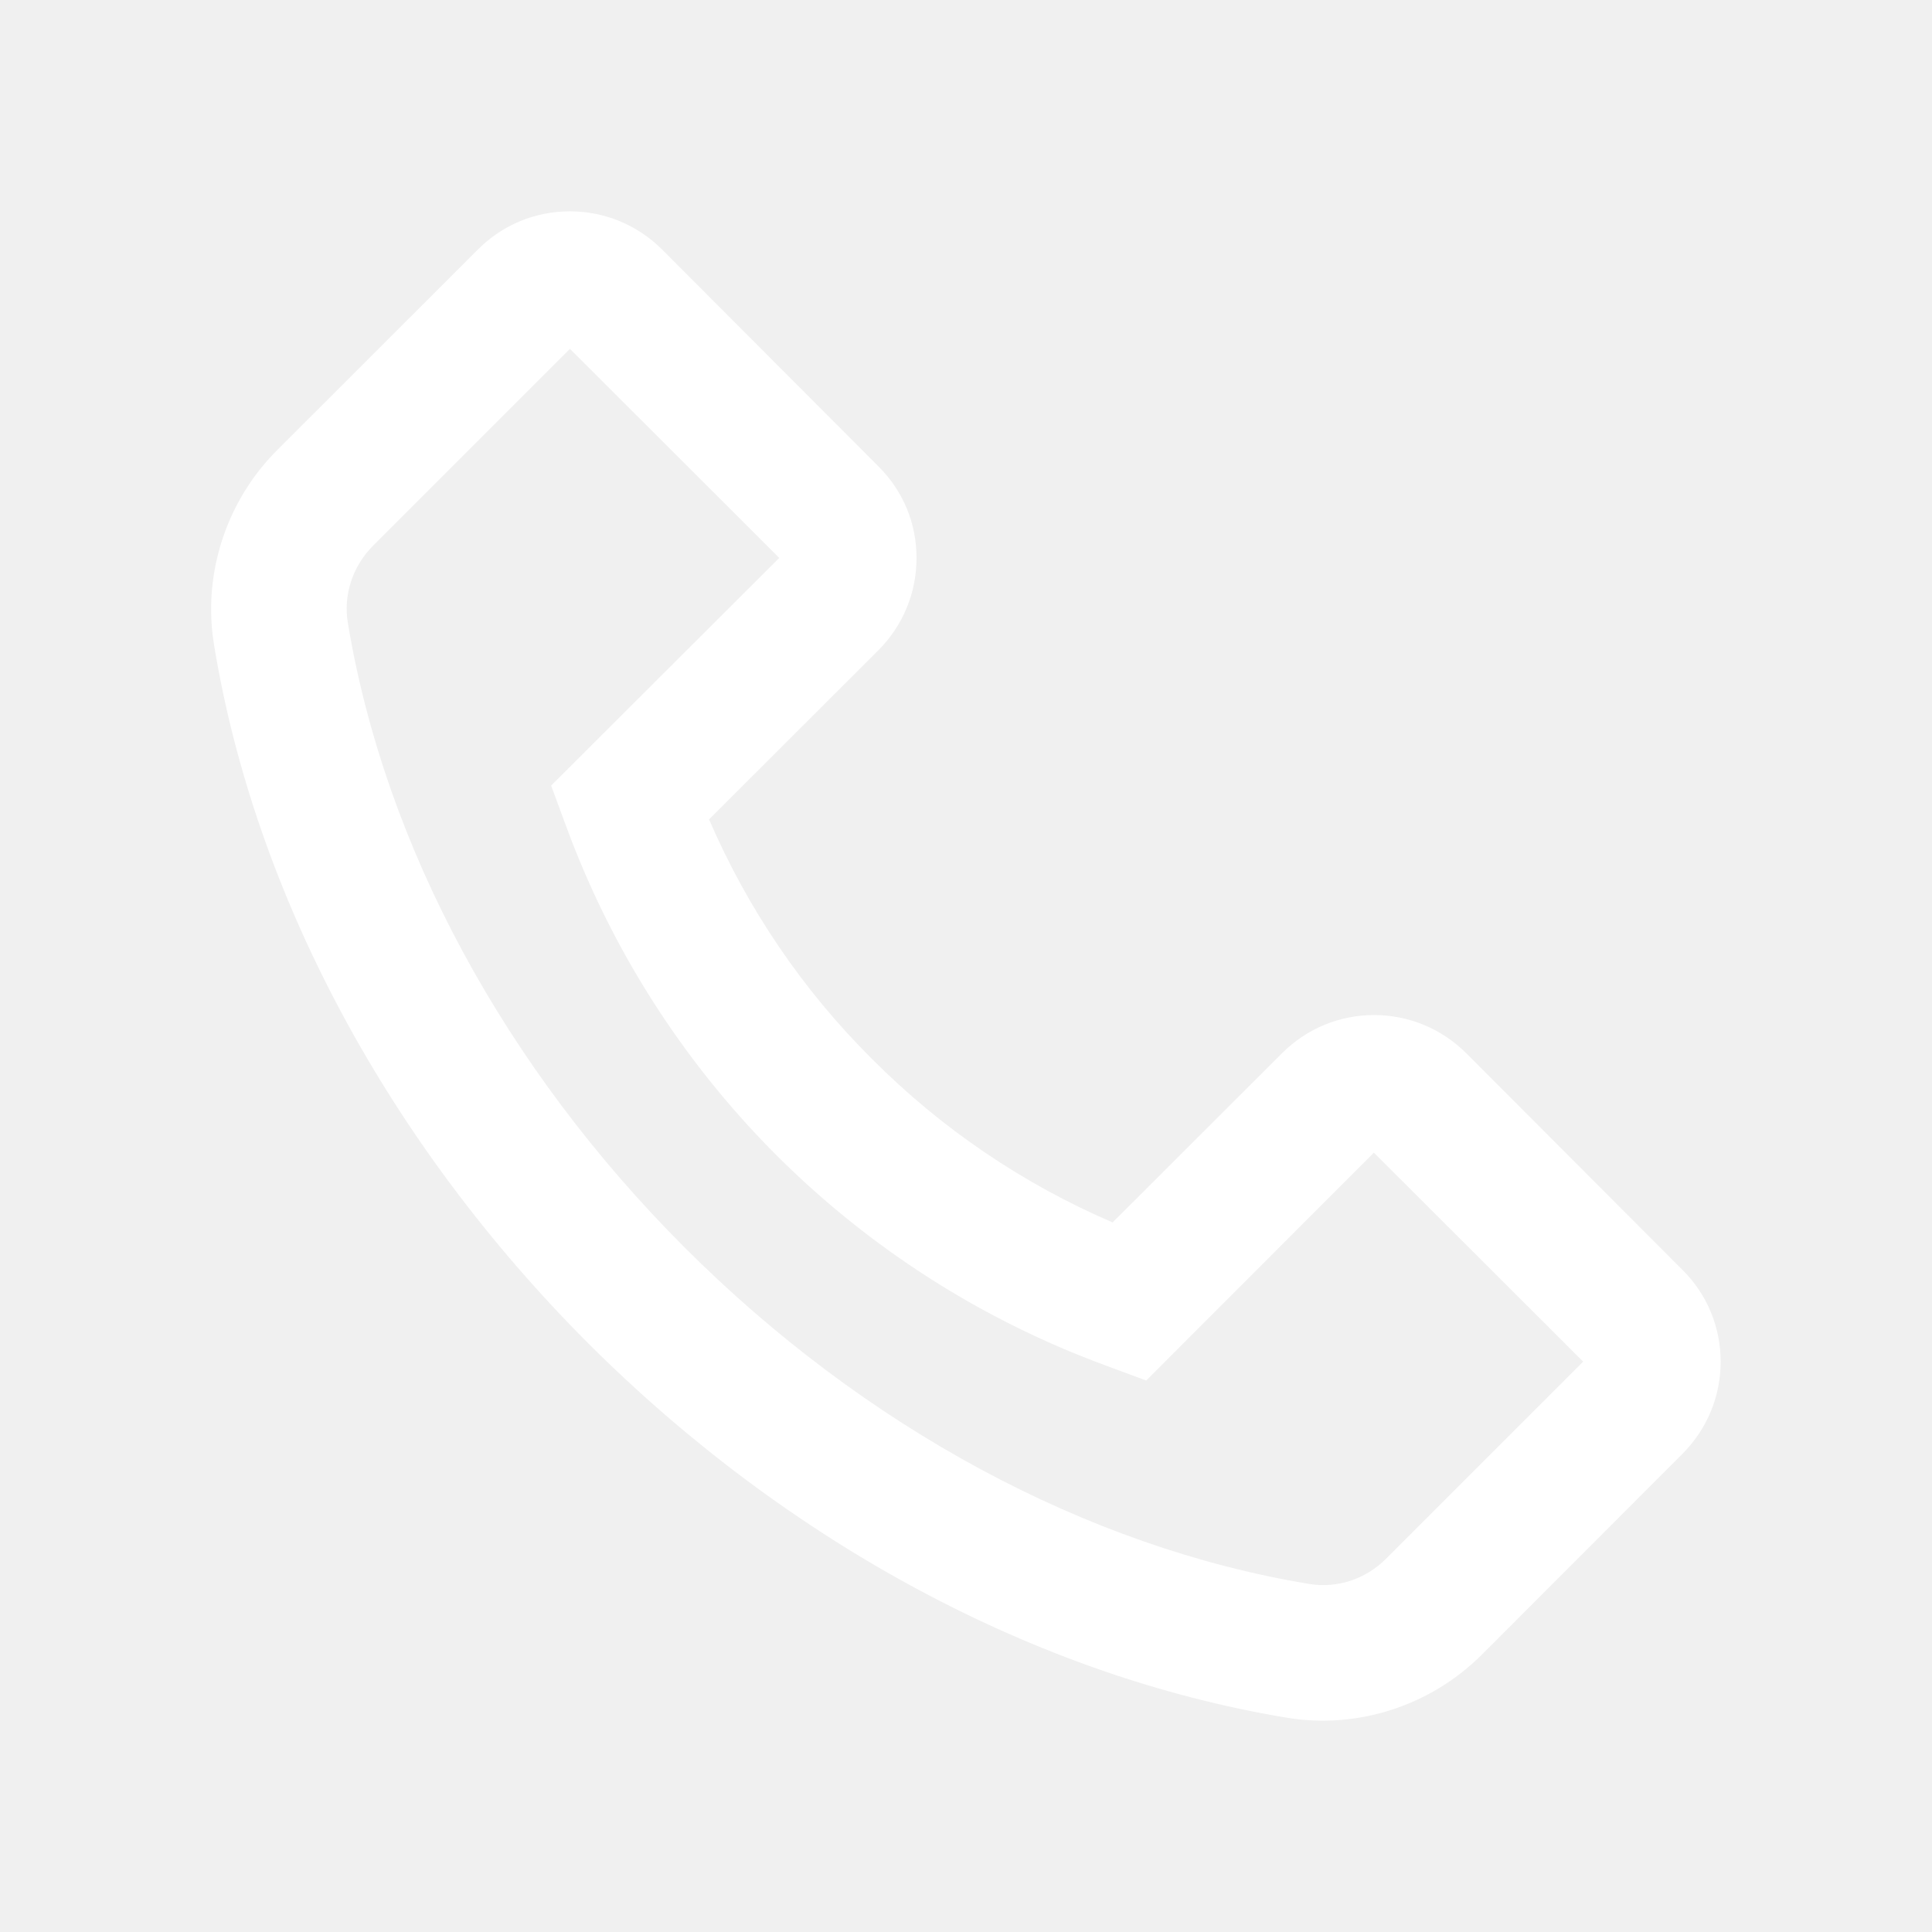
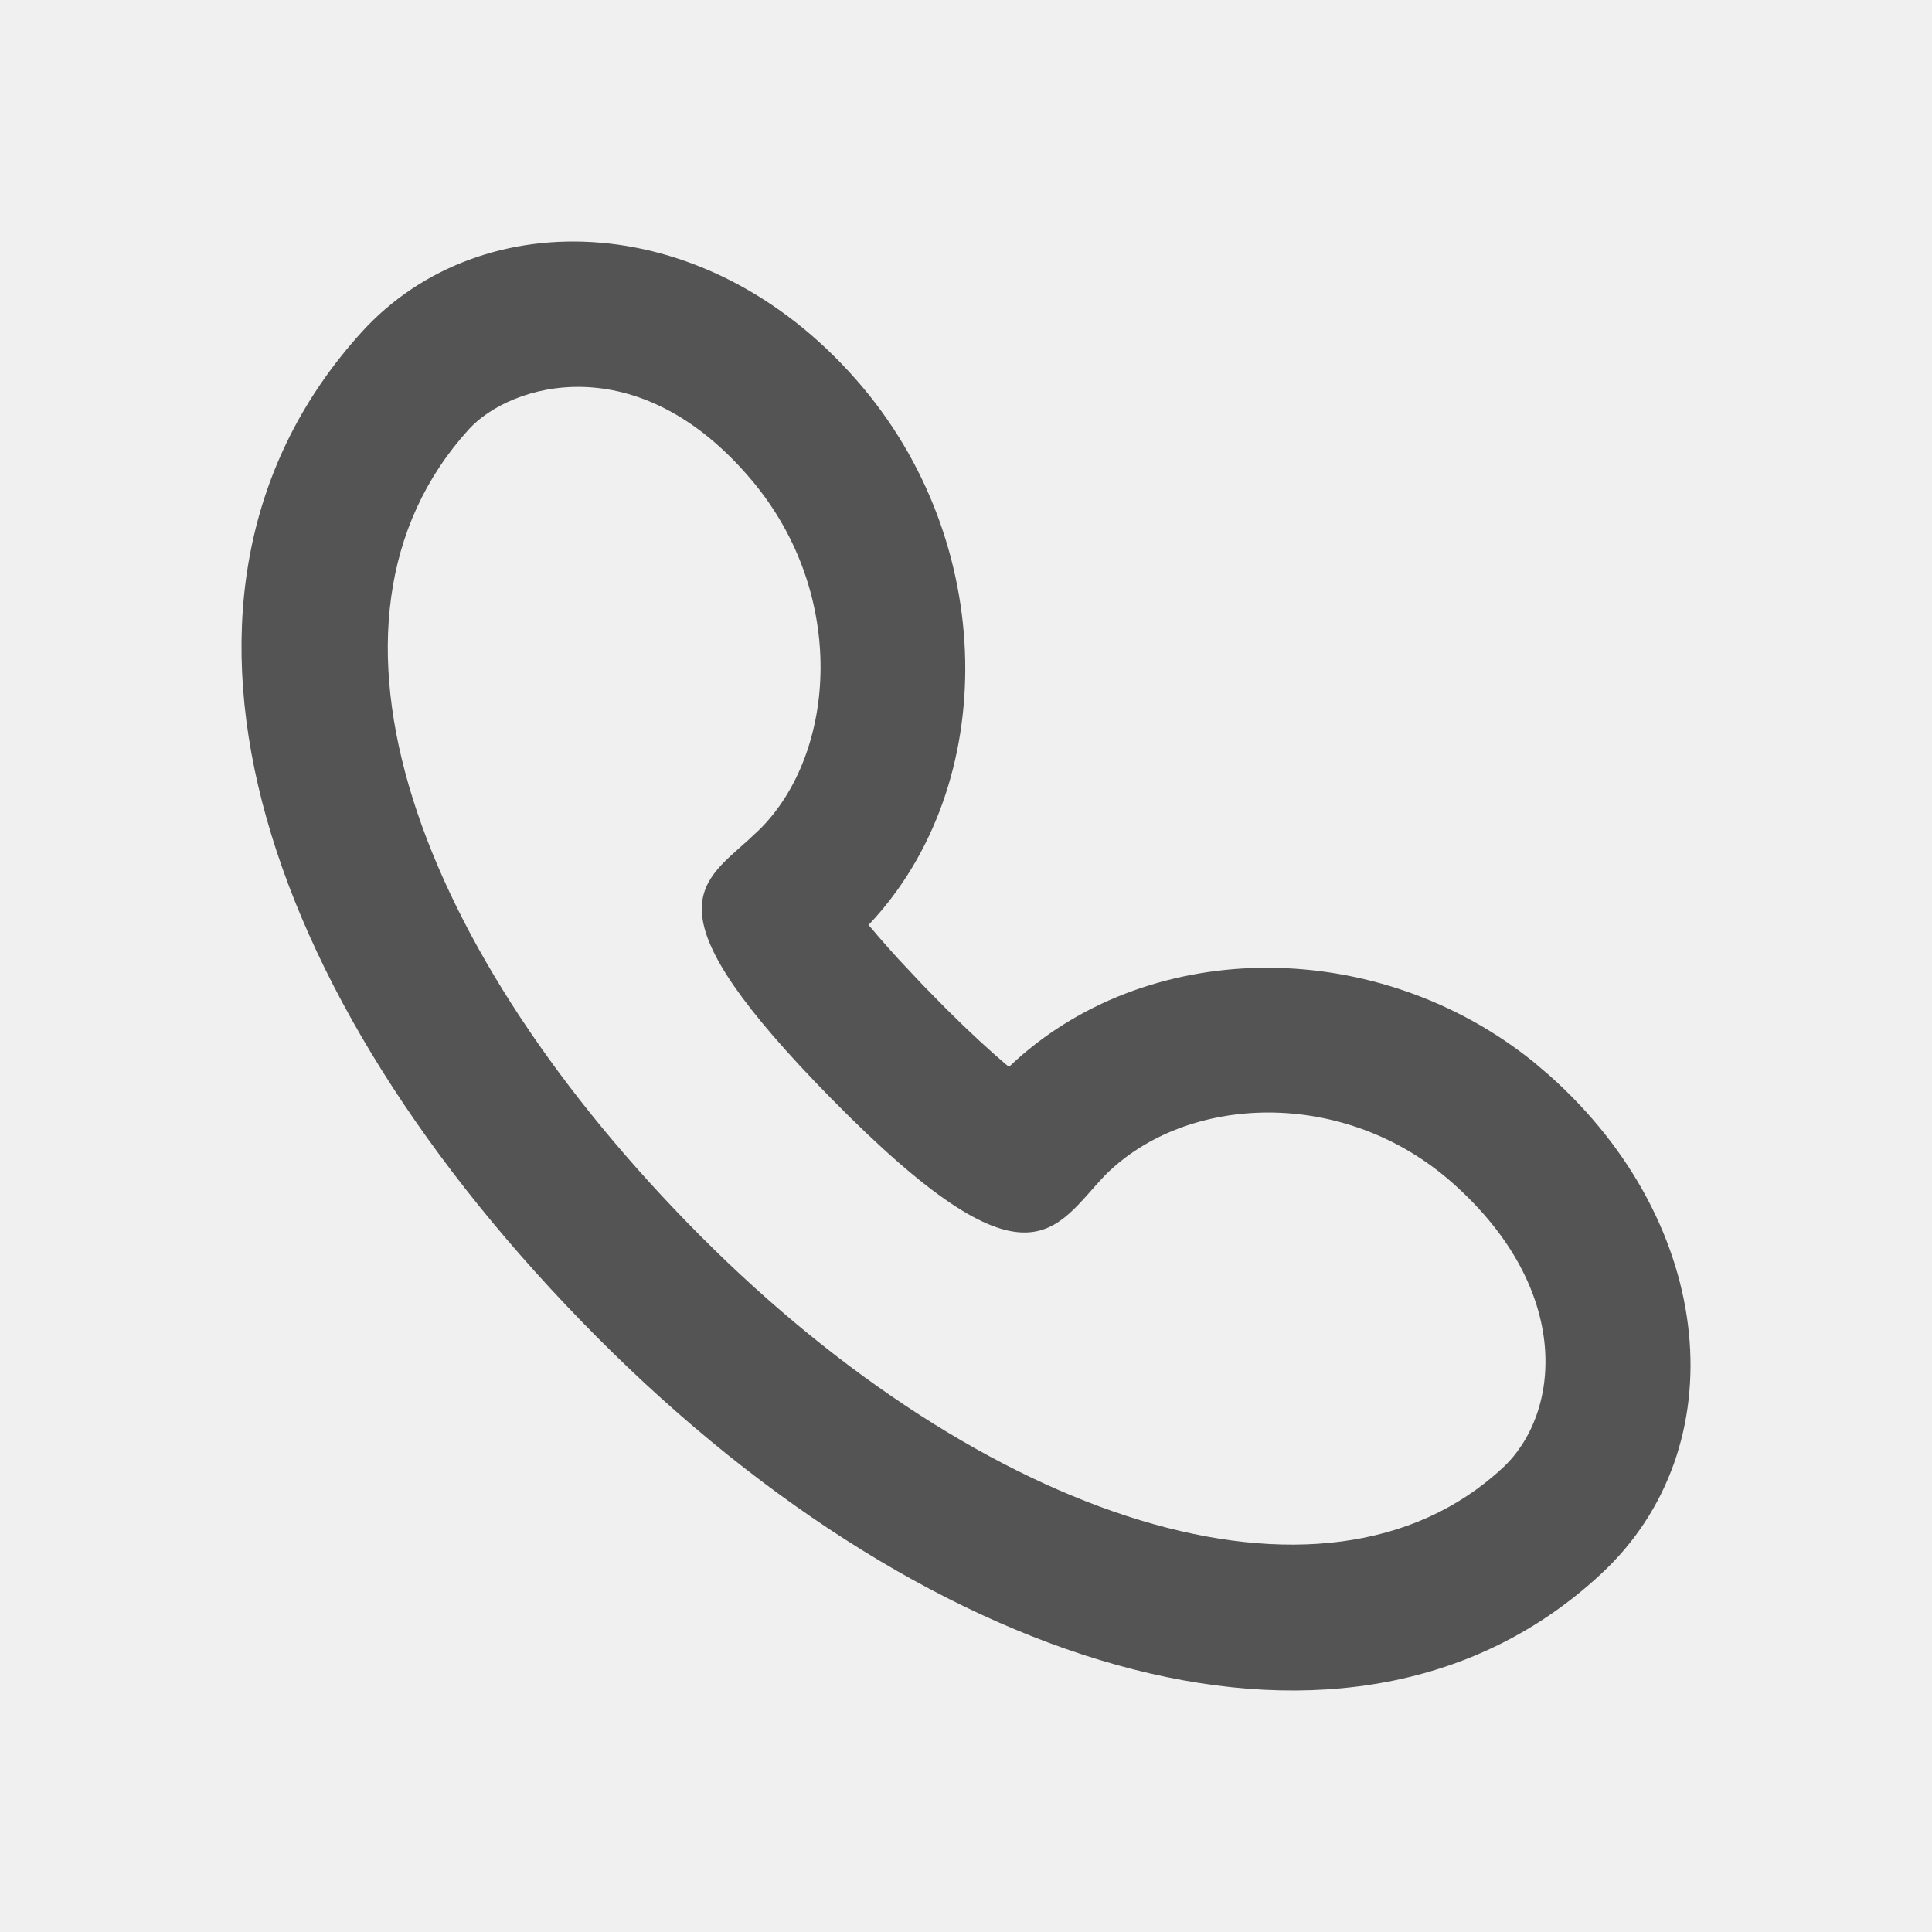
- <svg xmlns="http://www.w3.org/2000/svg" width="18" height="18" viewBox="0 0 18 18" fill="none">
-   <path d="M13.804 15.418L15.674 13.546C15.903 13.317 16.031 13.011 16.031 12.688C16.031 12.364 15.905 12.059 15.674 11.83L13.662 9.814C13.433 9.585 13.126 9.457 12.802 9.457C12.477 9.457 12.173 9.584 11.943 9.814L10.366 11.389C9.53 11.03 8.77 10.514 8.128 9.87C7.479 9.225 6.968 8.471 6.606 7.634L8.183 6.059C8.411 5.831 8.539 5.525 8.539 5.201C8.54 5.042 8.509 4.884 8.448 4.736C8.386 4.589 8.296 4.456 8.183 4.344L6.17 2.326C5.941 2.097 5.634 1.969 5.31 1.969C4.985 1.969 4.681 2.095 4.451 2.326L2.58 4.196C2.19 4.586 1.967 5.124 1.967 5.676C1.967 5.79 1.976 5.901 1.995 6.013C2.378 8.341 3.618 10.651 5.481 12.516C7.348 14.379 9.657 15.616 11.986 16.003C12.648 16.114 13.328 15.892 13.804 15.418ZM12.196 14.757C10.123 14.414 8.056 13.3 6.377 11.621C4.699 9.942 3.584 7.877 3.241 5.804C3.197 5.544 3.285 5.277 3.473 5.087L5.31 3.25L7.26 5.198L5.15 7.304L5.135 7.32L5.275 7.699C5.698 8.85 6.367 9.896 7.234 10.763C8.102 11.63 9.148 12.298 10.299 12.721L10.679 12.862L12.8 10.739L14.75 12.686L12.913 14.523C12.723 14.713 12.456 14.801 12.196 14.757Z" fill="white" />
+ <svg xmlns="http://www.w3.org/2000/svg" width="24" height="24" viewBox="0 0 24 24" fill="none">
+   <g opacity="0.8">
+     <path d="M4.495 4.123C1.575 7.336 3.134 12.309 7.423 16.617C11.621 20.834 16.817 22.411 19.892 19.549C21.575 17.984 21.326 15.212 19.248 13.36L19.058 13.198C17.13 11.637 14.331 11.632 12.622 13.171L12.534 13.253L12.484 13.212C12.297 13.052 12.054 12.831 11.761 12.539L11.464 12.237L11.158 11.911C11.066 11.81 10.984 11.718 10.912 11.634L10.788 11.488L10.719 11.563C12.406 9.868 12.422 6.849 10.725 4.821C8.84 2.569 5.981 2.489 4.495 4.123ZM9.346 5.975C10.525 7.384 10.393 9.342 9.445 10.295L9.297 10.434C8.668 11 8.053 11.334 10.328 13.648C12.783 16.144 13.089 15.268 13.728 14.599C14.733 13.59 16.7 13.496 18.052 14.702C19.547 16.034 19.385 17.566 18.668 18.233C16.449 20.298 12.2 18.868 8.697 15.349C5.194 11.83 3.64 7.737 5.825 5.332C6.333 4.774 7.924 4.275 9.346 5.975Z" fill="#2D2D2D" />
+   </g>
</svg>
